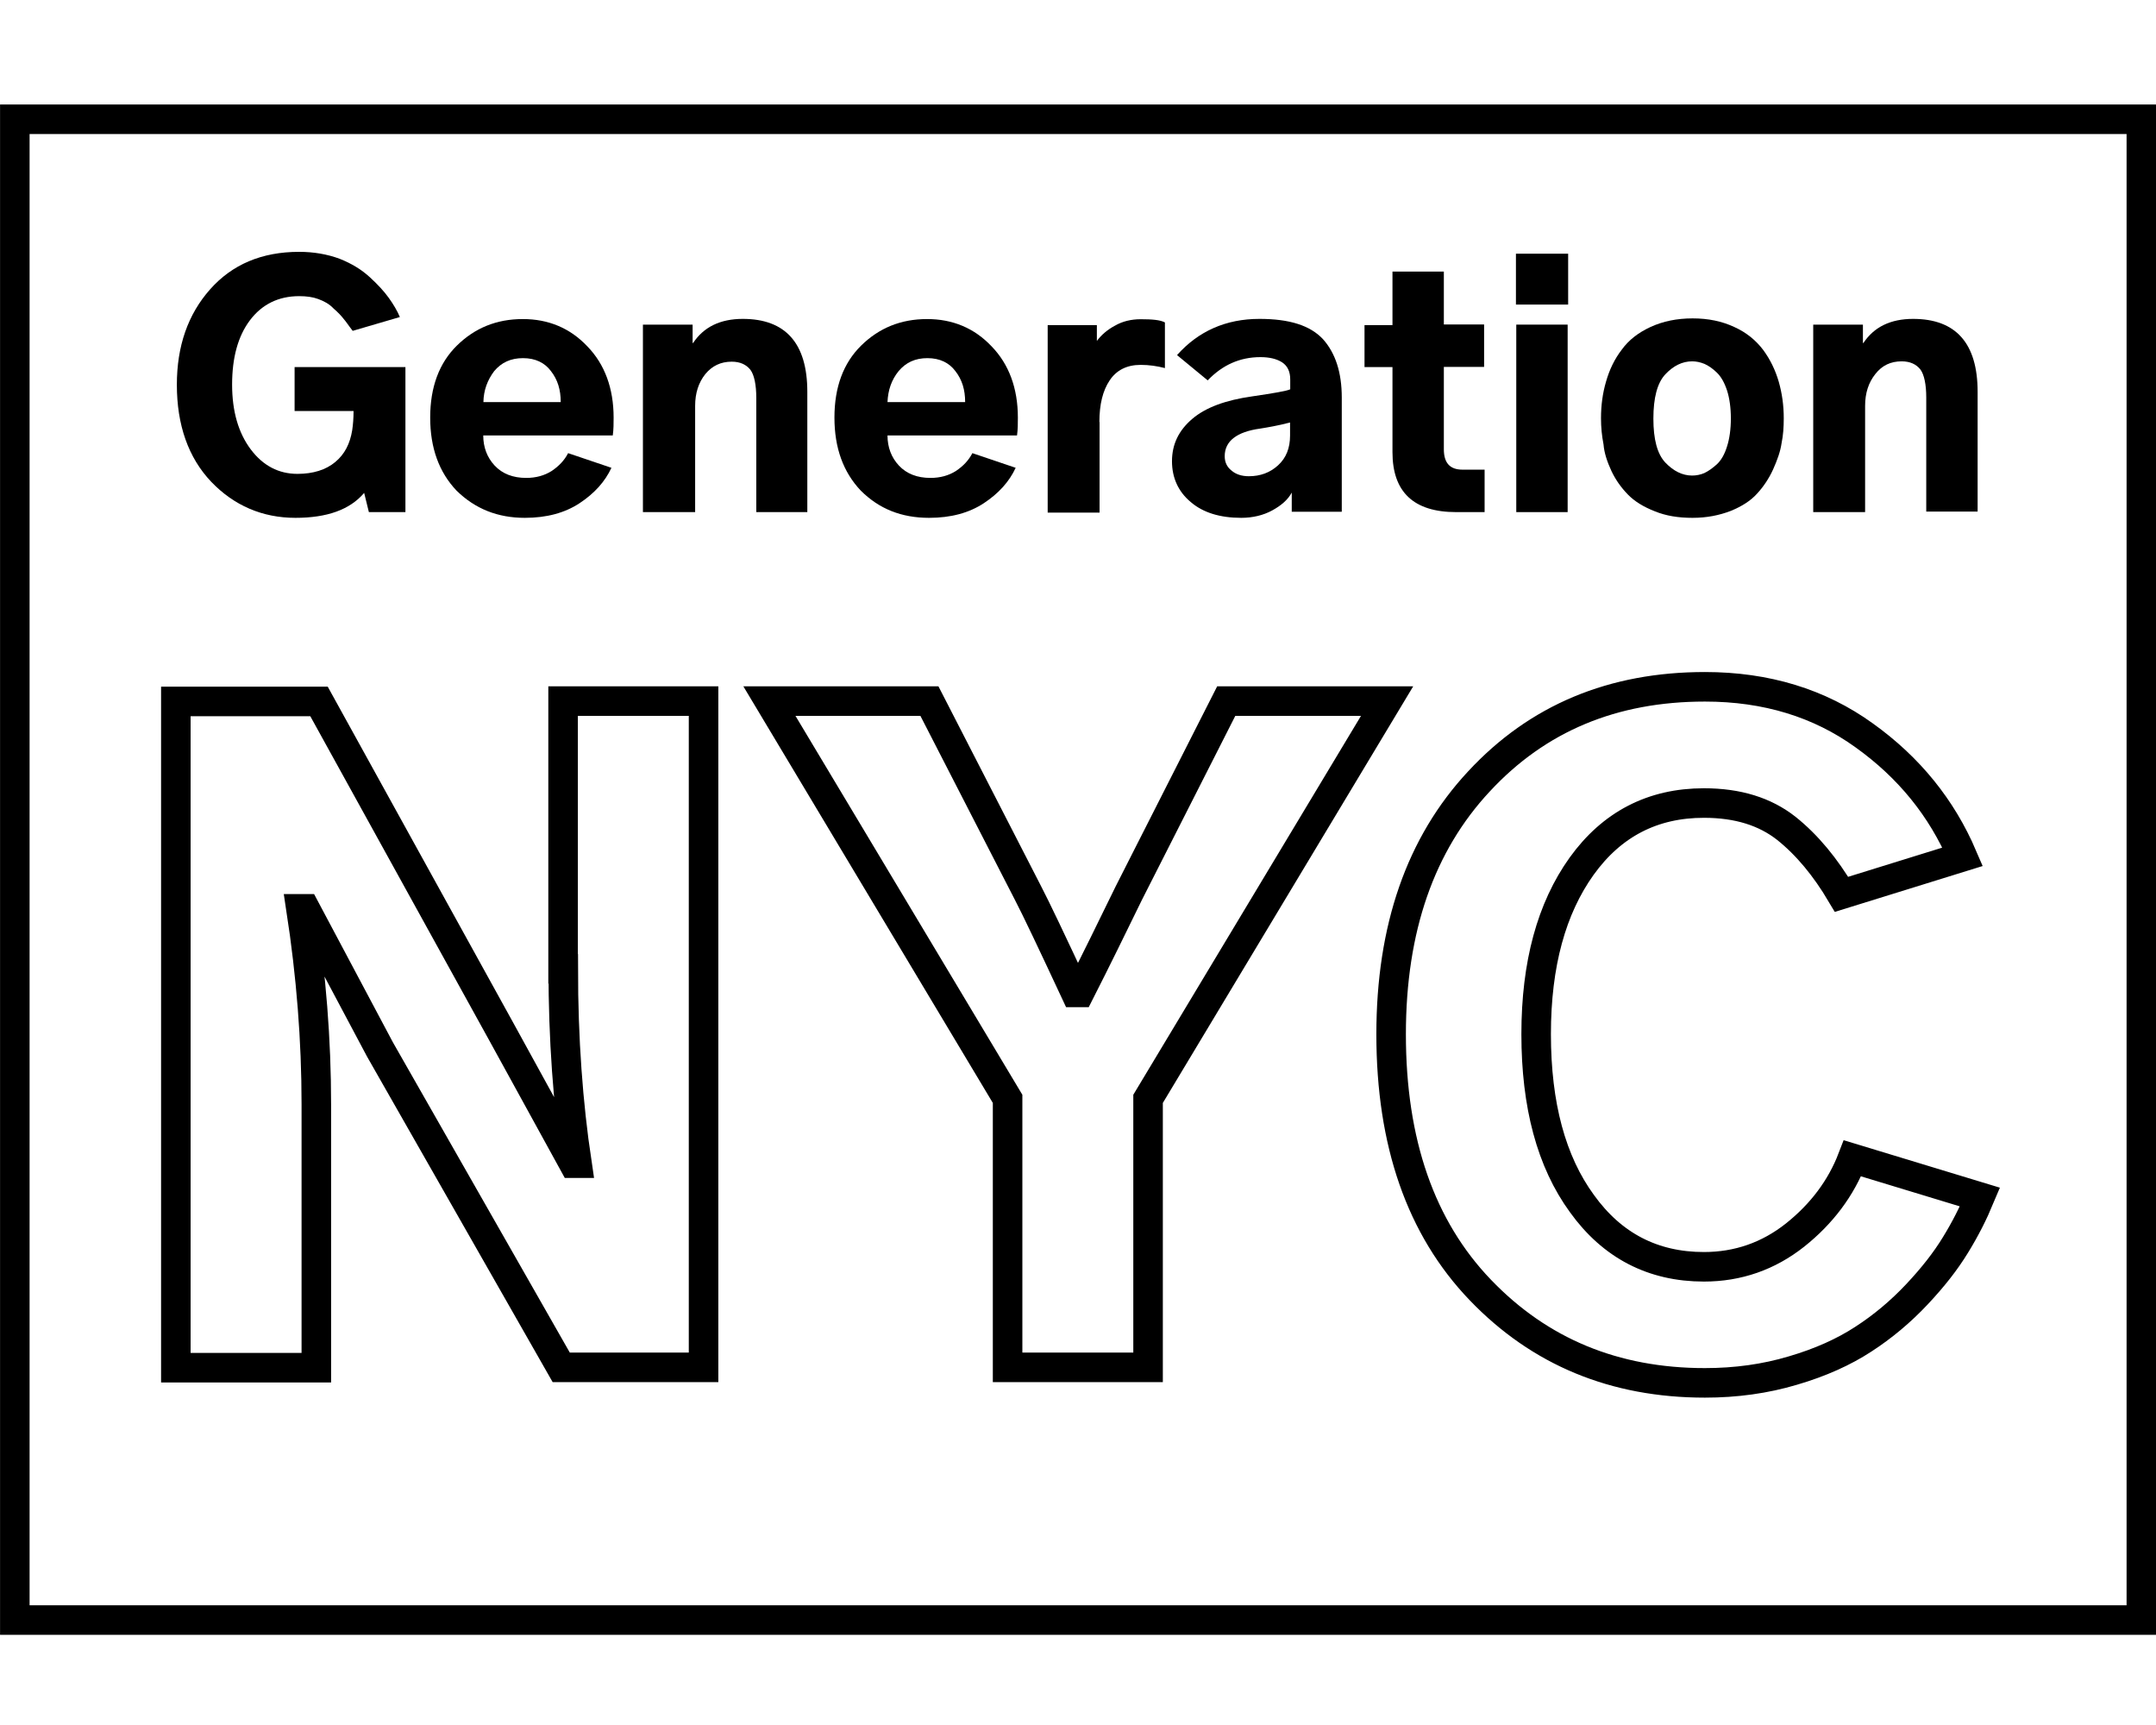
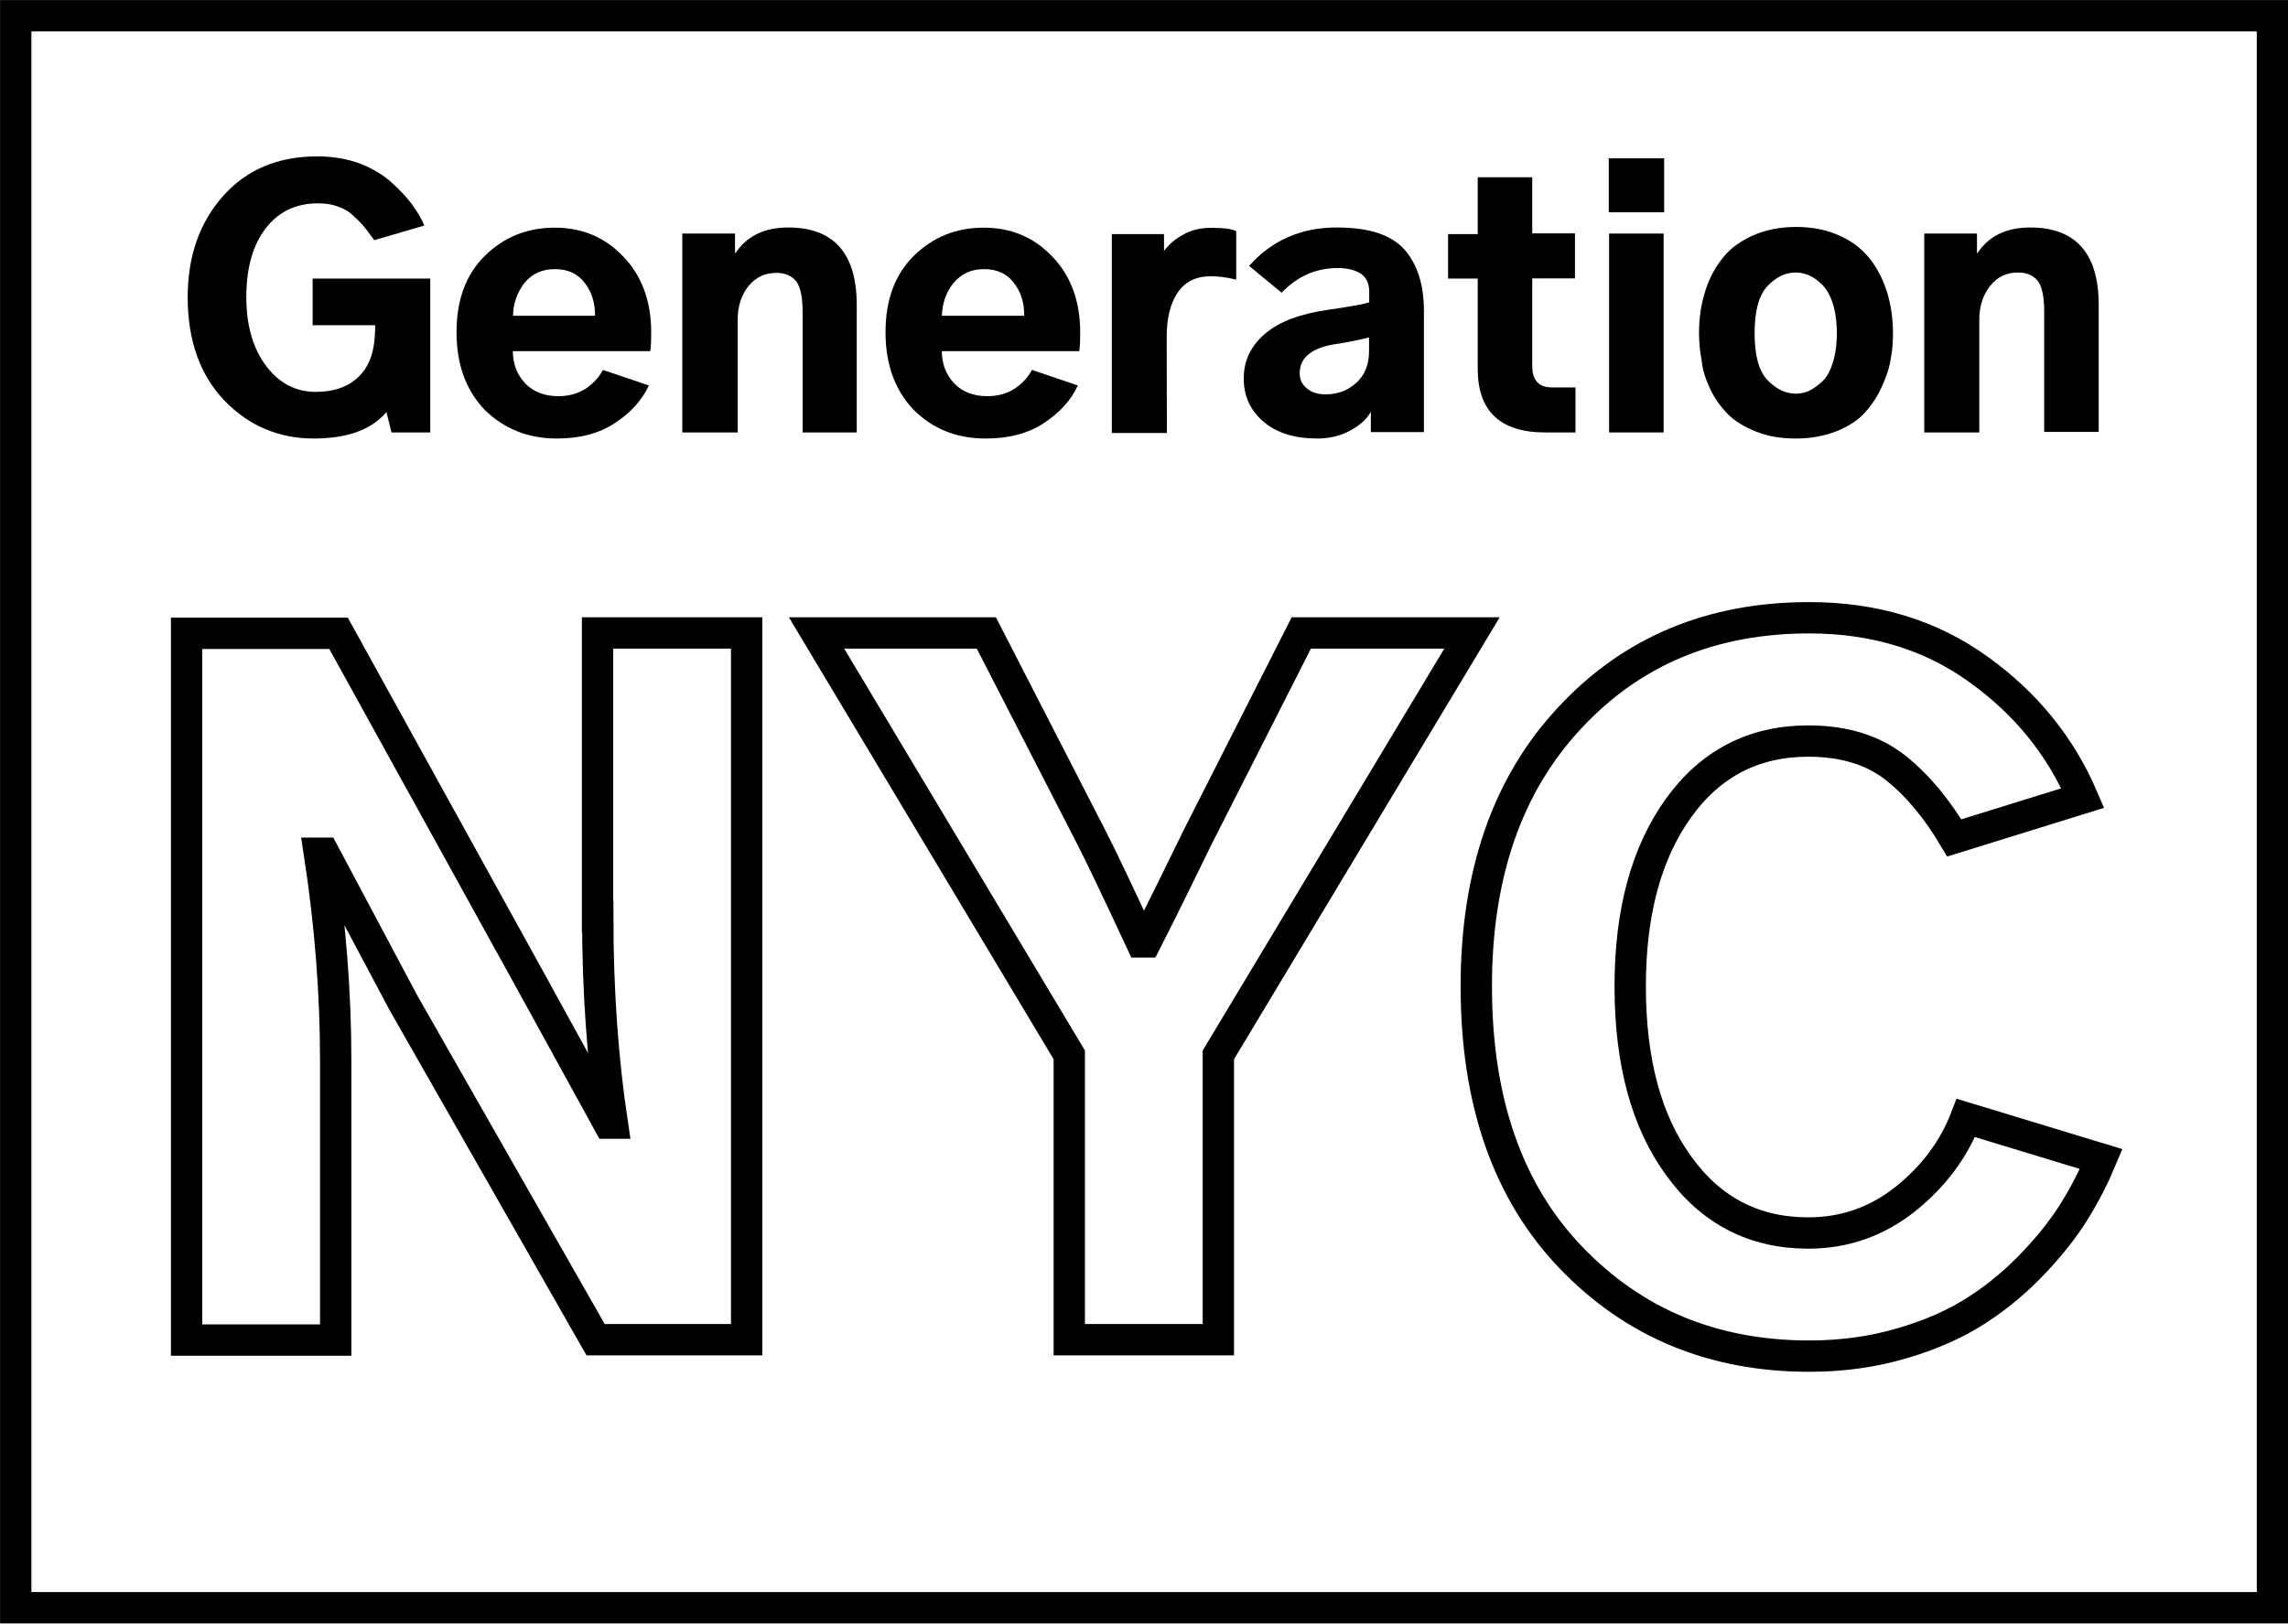
- <svg xmlns="http://www.w3.org/2000/svg" version="1.1" id="Layer_1" x="0px" y="0px" viewBox="0 0 1280 1024" style="enable-background:new 0 0 1280 1024;" xml:space="preserve">
-   <path d="M8.8,70.8h1262.5v890.9H8.8V70.8z" fill="none" stroke="currentColor" stroke-width="17.534" stroke-miterlimit="70.137" />
-   <path d="M175.4,307.4c18.7,0,32.3-4.8,40.8-14.8l2.8,11.4h21.7v-86.1h-65.8V244h35c0,4.4-0.3,8-0.8,11.4  c-1.3,8-4.5,14.3-10.1,18.9c-5.5,4.6-13.1,7-22.4,7c-11.1,0-20.4-4.8-27.7-14.5c-7.3-9.7-11.1-22.5-11.1-38.5  c0-16,3.5-28.8,10.6-38.2c7.1-9.4,16.9-14.3,29.2-14.3c4.3,0,8.1,0.5,11.3,1.7c3.3,1.2,6.6,2.9,9.1,5.6c2.8,2.4,4.8,4.6,6.1,6.3  c1.5,1.7,3,4.1,5.3,7l28-8.2c-1.5-3.6-3.8-7.5-6.6-11.4c-2.8-3.9-6.6-8-11.3-12.3c-4.8-4.4-10.6-8-17.9-10.9  c-7.3-2.7-15.4-4.1-24-4.1c-22.2,0-39.8,7.5-52.9,22.3c-13.1,14.8-19.7,33.6-19.7,56.6c0,23.9,6.8,43.3,20.4,57.6  C138.9,300.1,155.8,307.4,175.4,307.4z" fill="currentColor" />
-   <path d="M311.6,307.4c12.9,0,23.7-2.9,32.5-8.7c8.8-5.8,15.1-12.8,18.9-21l-25.7-8.7c-2.3,4.4-5.5,7.7-9.8,10.6  c-4.3,2.7-9.3,4.1-15.1,4.1c-7.8,0-14.1-2.4-18.7-7.3c-4.5-4.8-6.8-10.9-6.8-17.9h76.9c0.5-3.6,0.5-7.3,0.5-10.6  c0-17.4-5.3-31.7-15.6-42.3c-10.3-10.9-23.2-16.2-38.3-16.2c-15.6,0-28.5,5.3-39.1,15.7c-10.6,10.4-15.9,24.7-15.9,42.8  s5.3,32.4,15.6,43.3C282.1,302.1,295.5,307.4,311.6,307.4z M293.4,220.3c4.3-5.1,9.8-7.7,17.1-7.7c7.3,0,12.9,2.7,16.6,7.7  c4,5.1,5.8,11.1,5.8,18.4h-45.9C287.1,231.7,289.4,225.6,293.4,220.3z" fill="currentColor" />
-   <path d="M479.3,304v-71.4c0-28.8-12.9-43.3-38.3-43.3c-13.4,0-23.2,4.8-29.5,14.3h-0.3v-10.9h-29.5V304h31v-63.1  c0-7.5,2-13.8,6.1-18.9c4-4.8,9.1-7.3,15.6-7.3c5,0,8.6,1.7,11.1,4.8c2.3,3.1,3.5,9,3.5,16.7V304H479.3z" fill="currentColor" />
-   <path d="M551.6,307.4c12.9,0,23.7-2.9,32.5-8.7c8.8-5.8,15.1-12.8,18.9-21l-25.7-8.7c-2.3,4.4-5.5,7.7-9.8,10.6  c-4.3,2.7-9.3,4.1-15.1,4.1c-7.8,0-14.1-2.4-18.7-7.3c-4.5-4.8-6.8-10.9-6.8-17.9h76.9c0.5-3.6,0.5-7.3,0.5-10.6  c0-17.4-5.3-31.7-15.6-42.3c-10.3-10.9-23.2-16.2-38.3-16.2c-15.6,0-28.5,5.3-39.1,15.7c-10.6,10.4-15.9,24.7-15.9,42.8  s5.3,32.4,15.6,43.3C521.9,302.1,535.2,307.4,551.6,307.4z M533.5,220.3c4.3-5.1,9.8-7.7,17.1-7.7s12.9,2.7,16.6,7.7  c4,5.1,5.8,11.1,5.8,18.4h-46.1C527.2,231.7,529.2,225.6,533.5,220.3z" fill="currentColor" />
-   <path d="M652.7,250.5c0-10.4,2-18.6,6.1-24.7c4-6,10.1-9.2,18.4-9.2c5,0,9.8,0.7,14.4,1.9v-27.1  c-2.8-1.5-7.6-1.9-14.4-1.9c-5.5,0-10.8,1.2-15.4,3.9c-4.5,2.4-8.1,5.6-10.6,9V193H622v111.3h30.8V250.5z" fill="currentColor" />
-   <path d="M743.4,235.3c-15.6,2.2-27.5,6.5-35.5,13.3s-12.1,15-12.1,25.2c0,9.9,3.8,18.1,11.1,24.2  c7.3,6.3,17.4,9.4,30,9.4c6.8,0,13.1-1.5,18.4-4.4c5.3-2.9,9.3-6.3,11.6-10.6v11.4h29.7V236c0-15-3.8-26.4-11.1-34.6  c-7.6-8.2-19.9-12.1-37.8-12.1c-19.9,0-36.3,7.3-48.9,21.5l18.2,15c8.8-9.2,19.2-13.8,31.3-13.8c5.3,0,9.6,1,12.9,3.1  c3.3,2.2,4.8,5.6,4.8,10.2v5.8C763.9,232.1,756.3,233.4,743.4,235.3z M765.9,258.5c0,7.5-2.3,13.3-7.1,17.7  c-4.8,4.4-10.6,6.5-17.4,6.5c-4.3,0-7.8-1.2-10.3-3.4c-2.8-2.2-4-5.1-4-8.5c0-8.9,7.1-14.5,21.2-16.4c4.3-0.7,10.3-1.7,17.6-3.6  V258.5z" fill="currentColor" />
-   <path d="M826.7,268.4c0,23.7,12.6,35.6,37.8,35.6h16.9v-25.2h-13.1c-7.6,0-11.1-4.1-11.1-12.1v-48.9h23.9v-25.2h-23.9  v-31.4h-30.5V193h-16.6v24.9h16.6V268.4z" fill="currentColor" />
-   <path d="M931,150.6h-31v30.2h31V150.6z" fill="currentColor" />
-   <path d="M930.7,192.7h-30.5V304h30.5V192.7z" fill="currentColor" />
-   <path d="M956.7,279.6c2.5,5.3,5.8,9.9,9.8,14c4,4.1,9.3,7.3,15.9,9.9c6.6,2.7,13.9,3.9,22.4,3.9  c8.6,0,15.9-1.5,22.7-4.1c6.6-2.7,11.8-6,15.6-10.2c3.8-4.1,7.1-9,9.6-14.5c2.5-5.6,4.3-10.6,5-15.5c1-4.8,1.3-9.7,1.3-14.8  c0-7.7-1-14.8-3-21.8c-2-6.8-5-13.1-9.3-18.9c-4.3-5.6-9.8-10.2-17.1-13.5c-7.3-3.4-15.4-5.1-24.7-5.1s-17.6,1.7-25,5.1  c-7.3,3.4-12.9,7.7-17.1,13.5c-4.3,5.6-7.3,11.9-9.3,18.9c-2,6.8-3,14-3,21.8c0,5.3,0.5,10.4,1.5,15.5  C952.4,268.9,954.2,274.2,956.7,279.6z M988.7,222.2c4.8-5.1,10.1-7.7,15.9-7.7c2.5,0,4.8,0.5,7.3,1.5c2.3,1,4.8,2.7,7.3,5.1  c2.5,2.4,4.5,5.8,6.1,10.6c1.5,4.6,2.3,10.4,2.3,16.7c0,6.3-0.8,12.1-2.3,16.7c-1.5,4.8-3.5,8.2-6.1,10.6c-2.5,2.2-4.8,3.9-7.3,5.1  c-2.3,1-4.8,1.5-7.3,1.5c-5.8,0-11.1-2.7-15.9-7.7c-4.8-5.1-7.1-13.8-7.1-26.1S983.9,227.3,988.7,222.2z" fill="currentColor" />
-   <path d="M1107.3,240.9c0-7.5,2-13.8,6.1-18.9c4-5.1,9.1-7.5,15.6-7.5c5,0,8.6,1.7,11.1,4.8c2.3,3.1,3.5,9,3.5,16.7v67.7  h30.5v-71.1c0-28.8-12.9-43.3-38.3-43.3c-13.4,0-23.2,4.8-29.5,14.3h-0.3v-10.9h-29.5V304h30.8V240.9z" fill="currentColor" />
-   <path d="M334.4,575.1c0,41.6,2.8,80.1,8.1,115.4h-2l-42.9-78.1L189.4,416.4h-85v395.5h83.4V655.4  c0-37.7-3-76.2-9.1-115.9h2.5l44.4,83.5l107.6,188.7h84.5V416.2h-83.4V575.1z" fill="none" stroke="currentColor" stroke-width="17.534" stroke-miterlimit="70.137" />
-   <path d="M670.2,530.1c-9.8,20.1-19.4,39.7-29.2,59h-2.5c-14.1-30.2-23.4-49.8-28.2-59l-58.5-113.9h-95l141.4,236.1  v159.4h83.4V652.3l141.9-236.1H728L670.2,530.1z" fill="none" stroke="currentColor" stroke-width="17.534" stroke-miterlimit="70.137" />
-   <path d="M1099.8,687.6c-6.8,17.7-18.2,32.9-34,45.5c-15.9,12.6-34,18.9-54.2,18.9c-30.3,0-54.5-12.6-72.4-37.5  c-18.2-24.9-27.2-58.5-27.2-100.6c0-41.6,9.1-74.7,27-99.7c17.9-24.9,42.1-37.5,72.6-37.5c20.2,0,36.3,5.1,48.9,15  c12.4,9.9,23.2,23,32.8,39.2l71.9-22.3c-12.4-29-31.8-53-58.5-72.1c-26.5-19.1-58-28.8-94.5-28.8c-54.7,0-99.3,18.6-134.1,56.1  c-34.8,37.3-52.2,87.3-52.2,150.2c0,64.3,17.6,114.9,52.9,151.7c35.3,36.8,79.7,55.2,133.4,55.2c18.4,0,35.8-2.4,52.2-7.3  c16.4-4.8,30.3-11.1,41.8-18.6c11.6-7.5,22.2-16.4,31.8-26.6c9.6-10.2,17.1-19.8,22.9-29.3c5.8-9.4,10.6-18.9,14.6-28.5  L1099.8,687.6z" fill="none" stroke="currentColor" stroke-width="17.534" stroke-miterlimit="70.137" />
+ <svg xmlns="http://www.w3.org/2000/svg" version="1.1" id="Layer_1" x="0px" y="0px" viewBox="0 0 1280 908.4" style="enable-background:new 0 0 1280 908.4;" xml:space="preserve">
+   <style type="text/css">
+ 	
+ </style>
+   <path class="st0" d="M8.8,8.8h1262.5v890.9H8.8V8.8z" fill="none" stroke="currentColor" stroke-width="17.534" stroke-miterlimit="70.137" />
+   <path d="M175.4,245.4c18.7,0,32.3-4.8,40.8-14.8L219,242h21.7v-86.1h-65.8V182h35c0,4.4-0.3,8-0.8,11.4c-1.3,8-4.5,14.3-10.1,18.9  c-5.5,4.6-13.1,7-22.4,7c-11.1,0-20.4-4.8-27.7-14.5s-11.1-22.5-11.1-38.5s3.5-28.8,10.6-38.2s16.9-14.3,29.2-14.3  c4.3,0,8.1,0.5,11.3,1.7c3.3,1.2,6.6,2.9,9.1,5.6c2.8,2.4,4.8,4.6,6.1,6.3c1.5,1.7,3,4.1,5.3,7l28-8.2c-1.5-3.6-3.8-7.5-6.6-11.4  s-6.6-8-11.3-12.3c-4.8-4.4-10.6-8-17.9-10.9c-7.3-2.7-15.4-4.1-24-4.1c-22.2,0-39.8,7.5-52.9,22.3S105,143.4,105,166.4  c0,23.9,6.8,43.3,20.4,57.6C138.9,238.1,155.8,245.4,175.4,245.4z" fill="currentColor" />
+   <path d="M311.6,245.4c12.9,0,23.7-2.9,32.5-8.7c8.8-5.8,15.1-12.8,18.9-21l-25.7-8.7c-2.3,4.4-5.5,7.7-9.8,10.6  c-4.3,2.7-9.3,4.1-15.1,4.1c-7.8,0-14.1-2.4-18.7-7.3c-4.5-4.8-6.8-10.9-6.8-17.9h76.9c0.5-3.6,0.5-7.3,0.5-10.6  c0-17.4-5.3-31.7-15.6-42.3c-10.3-10.9-23.2-16.2-38.3-16.2c-15.6,0-28.5,5.3-39.1,15.7s-15.9,24.7-15.9,42.8s5.3,32.4,15.6,43.3  C282.1,240.1,295.5,245.4,311.6,245.4z M293.4,158.3c4.3-5.1,9.8-7.7,17.1-7.7c7.3,0,12.9,2.7,16.6,7.7c4,5.1,5.8,11.1,5.8,18.4H287  C287.1,169.7,289.4,163.6,293.4,158.3z" fill="currentColor" />
+   <path d="M479.3,242v-71.4c0-28.8-12.9-43.3-38.3-43.3c-13.4,0-23.2,4.8-29.5,14.3h-0.3v-10.9h-29.5V242h31v-63.1  c0-7.5,2-13.8,6.1-18.9c4-4.8,9.1-7.3,15.6-7.3c5,0,8.6,1.7,11.1,4.8c2.3,3.1,3.5,9,3.5,16.7V242H479.3z" fill="currentColor" />
+   <path d="M551.6,245.4c12.9,0,23.7-2.9,32.5-8.7c8.8-5.8,15.1-12.8,18.9-21l-25.7-8.7c-2.3,4.4-5.5,7.7-9.8,10.6  c-4.3,2.7-9.3,4.1-15.1,4.1c-7.8,0-14.1-2.4-18.7-7.3c-4.5-4.8-6.8-10.9-6.8-17.9h76.9c0.5-3.6,0.5-7.3,0.5-10.6  c0-17.4-5.3-31.7-15.6-42.3c-10.3-10.9-23.2-16.2-38.3-16.2c-15.6,0-28.5,5.3-39.1,15.7s-15.9,24.7-15.9,42.8s5.3,32.4,15.6,43.3  C521.9,240.1,535.2,245.4,551.6,245.4z M533.5,158.3c4.3-5.1,9.8-7.7,17.1-7.7s12.9,2.7,16.6,7.7c4,5.1,5.8,11.1,5.8,18.4h-46.1  C527.2,169.7,529.2,163.6,533.5,158.3z" fill="currentColor" />
+   <path d="M652.7,188.5c0-10.4,2-18.6,6.1-24.7c4-6,10.1-9.2,18.4-9.2c5,0,9.8,0.7,14.4,1.9v-27.1c-2.8-1.5-7.6-1.9-14.4-1.9  c-5.5,0-10.8,1.2-15.4,3.9c-4.5,2.4-8.1,5.6-10.6,9V131H622v111.3h30.8L652.7,188.5L652.7,188.5z" fill="currentColor" />
+   <path d="M743.4,173.3c-15.6,2.2-27.5,6.5-35.5,13.3s-12.1,15-12.1,25.2c0,9.9,3.8,18.1,11.1,24.2c7.3,6.3,17.4,9.4,30,9.4  c6.8,0,13.1-1.5,18.4-4.4c5.3-2.9,9.3-6.3,11.6-10.6v11.4h29.7V174c0-15-3.8-26.4-11.1-34.6c-7.6-8.2-19.9-12.1-37.8-12.1  c-19.9,0-36.3,7.3-48.9,21.5l18.2,15c8.8-9.2,19.2-13.8,31.3-13.8c5.3,0,9.6,1,12.9,3.1c3.3,2.2,4.8,5.6,4.8,10.2v5.8  C763.9,170.1,756.3,171.4,743.4,173.3z M765.9,196.5c0,7.5-2.3,13.3-7.1,17.7c-4.8,4.4-10.6,6.5-17.4,6.5c-4.3,0-7.8-1.2-10.3-3.4  c-2.8-2.2-4-5.1-4-8.5c0-8.9,7.1-14.5,21.2-16.4c4.3-0.7,10.3-1.7,17.6-3.6V196.5z" fill="currentColor" />
+   <path d="M826.7,206.4c0,23.7,12.6,35.6,37.8,35.6h16.9v-25.2h-13.1c-7.6,0-11.1-4.1-11.1-12.1v-48.9h23.9v-25.2h-23.9V99.2h-30.5  V131h-16.6v24.9h16.6L826.7,206.4L826.7,206.4z" fill="currentColor" />
+   <path d="M931,88.6h-31v30.2h31V88.6z" fill="currentColor" />
+   <path d="M930.7,130.7h-30.5V242h30.5V130.7z" fill="currentColor" />
+   <path d="M956.7,217.6c2.5,5.3,5.8,9.9,9.8,14s9.3,7.3,15.9,9.9c6.6,2.7,13.9,3.9,22.4,3.9c8.6,0,15.9-1.5,22.7-4.1  c6.6-2.7,11.8-6,15.6-10.2c3.8-4.1,7.1-9,9.6-14.5c2.5-5.6,4.3-10.6,5-15.5c1-4.8,1.3-9.7,1.3-14.8c0-7.7-1-14.8-3-21.8  c-2-6.8-5-13.1-9.3-18.9c-4.3-5.6-9.8-10.2-17.1-13.5c-7.3-3.4-15.4-5.1-24.7-5.1s-17.6,1.7-25,5.1c-7.3,3.4-12.9,7.7-17.1,13.5  c-4.3,5.6-7.3,11.9-9.3,18.9c-2,6.8-3,14-3,21.8c0,5.3,0.5,10.4,1.5,15.5C952.4,206.9,954.2,212.2,956.7,217.6z M988.7,160.2  c4.8-5.1,10.1-7.7,15.9-7.7c2.5,0,4.8,0.5,7.3,1.5c2.3,1,4.8,2.7,7.3,5.1c2.5,2.4,4.5,5.8,6.1,10.6c1.5,4.6,2.3,10.4,2.3,16.7  s-0.8,12.1-2.3,16.7c-1.5,4.8-3.5,8.2-6.1,10.6c-2.5,2.2-4.8,3.9-7.3,5.1c-2.3,1-4.8,1.5-7.3,1.5c-5.8,0-11.1-2.7-15.9-7.7  c-4.8-5.1-7.1-13.8-7.1-26.1S983.9,165.3,988.7,160.2z" fill="currentColor" />
+   <path d="M1107.3,178.9c0-7.5,2-13.8,6.1-18.9c4-5.1,9.1-7.5,15.6-7.5c5,0,8.6,1.7,11.1,4.8c2.3,3.1,3.5,9,3.5,16.7v67.7h30.5v-71.1  c0-28.8-12.9-43.3-38.3-43.3c-13.4,0-23.2,4.8-29.5,14.3h-0.3v-10.9h-29.5V242h30.8L1107.3,178.9L1107.3,178.9z" fill="currentColor" />
+   <path class="st0" d="M334.4,513.1c0,41.6,2.8,80.1,8.1,115.4h-2l-42.9-78.1l-108.2-196h-85v395.5h83.4V593.4  c0-37.7-3-76.2-9.1-115.9h2.5l44.4,83.5l107.6,188.7h84.5V354.2h-83.4v158.9H334.4z" fill="none" stroke="currentColor" stroke-width="17.534" stroke-miterlimit="70.137" />
+   <path class="st0" d="M670.2,468.1c-9.8,20.1-19.4,39.7-29.2,59h-2.5c-14.1-30.2-23.4-49.8-28.2-59l-58.5-113.9h-95l141.4,236.1  v159.4h83.4V590.3l141.9-236.1H728L670.2,468.1z" fill="none" stroke="currentColor" stroke-width="17.534" stroke-miterlimit="70.137" />
+   <path class="st0" d="M1099.8,625.6c-6.8,17.7-18.2,32.9-34,45.5c-15.9,12.6-34,18.9-54.2,18.9c-30.3,0-54.5-12.6-72.4-37.5  C921,627.6,912,594,912,551.9c0-41.6,9.1-74.7,27-99.7c17.9-24.9,42.1-37.5,72.6-37.5c20.2,0,36.3,5.1,48.9,15  c12.4,9.9,23.2,23,32.8,39.2l71.9-22.3c-12.4-29-31.8-53-58.5-72.1c-26.5-19.1-58-28.8-94.5-28.8c-54.7,0-99.3,18.6-134.1,56.1  c-34.8,37.3-52.2,87.3-52.2,150.2c0,64.3,17.6,114.9,52.9,151.7c35.3,36.8,79.7,55.2,133.4,55.2c18.4,0,35.8-2.4,52.2-7.3  c16.4-4.8,30.3-11.1,41.8-18.6c11.6-7.5,22.2-16.4,31.8-26.6c9.6-10.2,17.1-19.8,22.9-29.3c5.8-9.4,10.6-18.9,14.6-28.5  L1099.8,625.6z" fill="none" stroke="currentColor" stroke-width="17.534" stroke-miterlimit="70.137" />
</svg>
